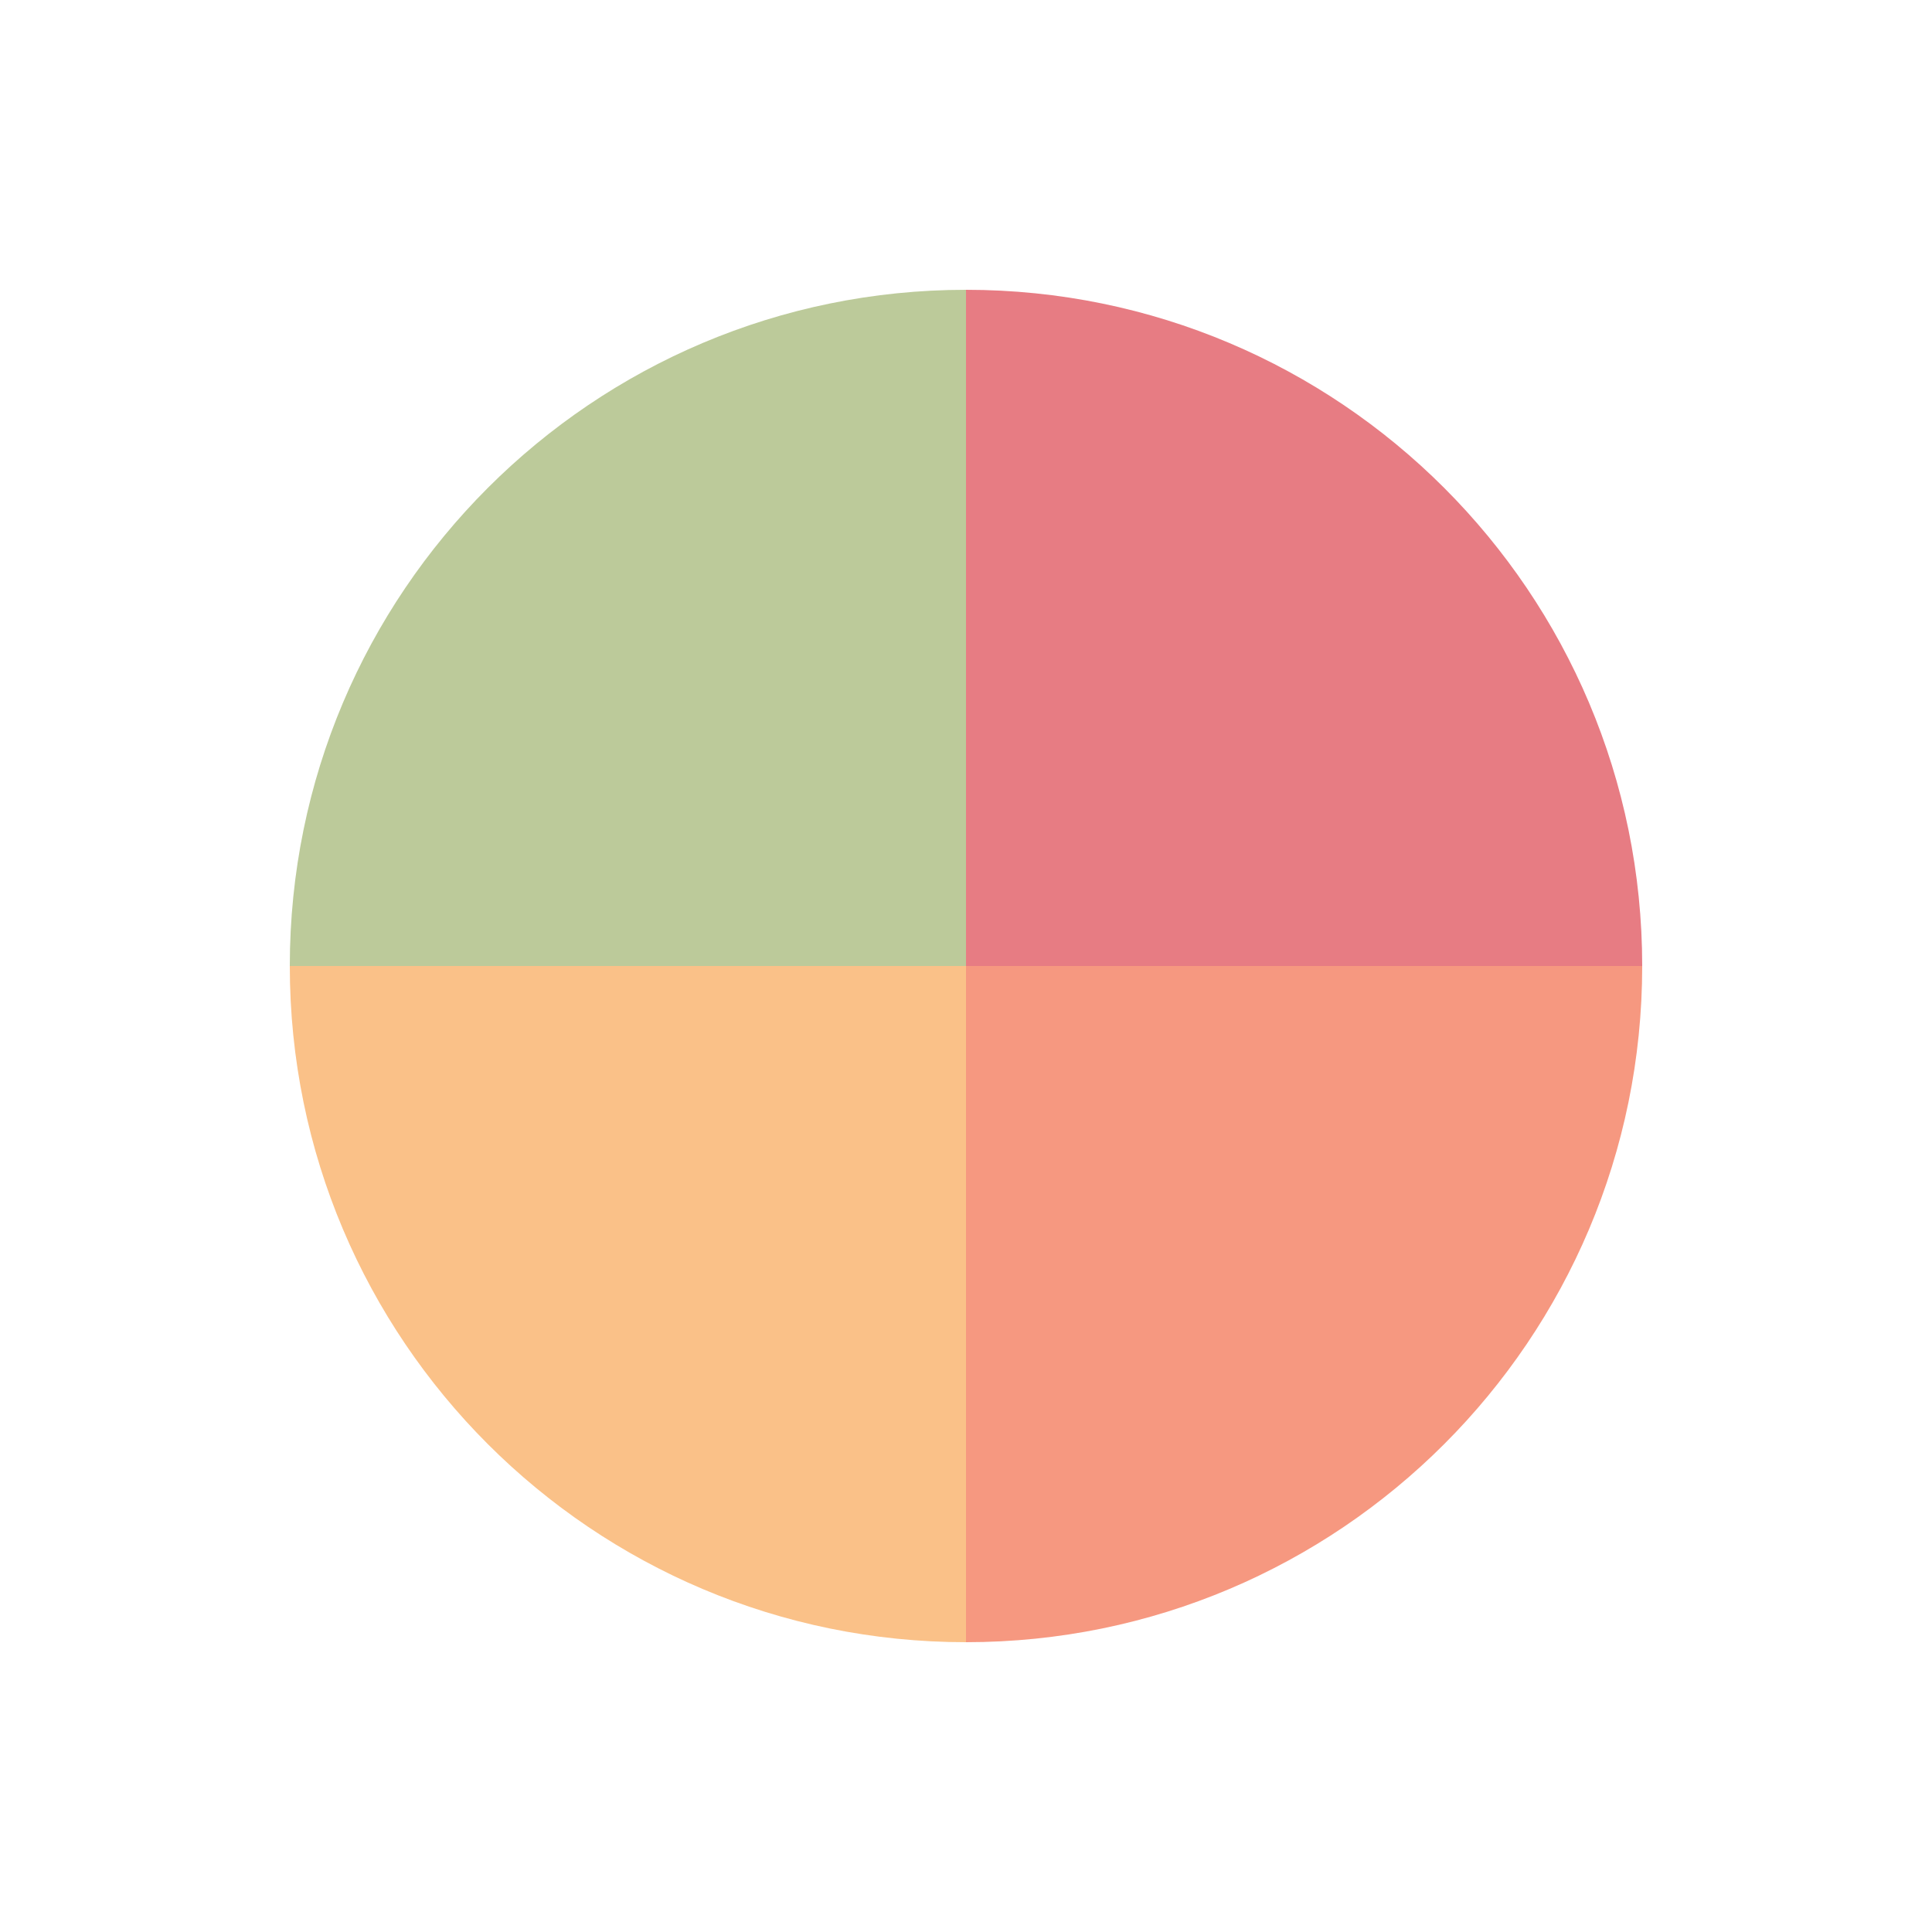
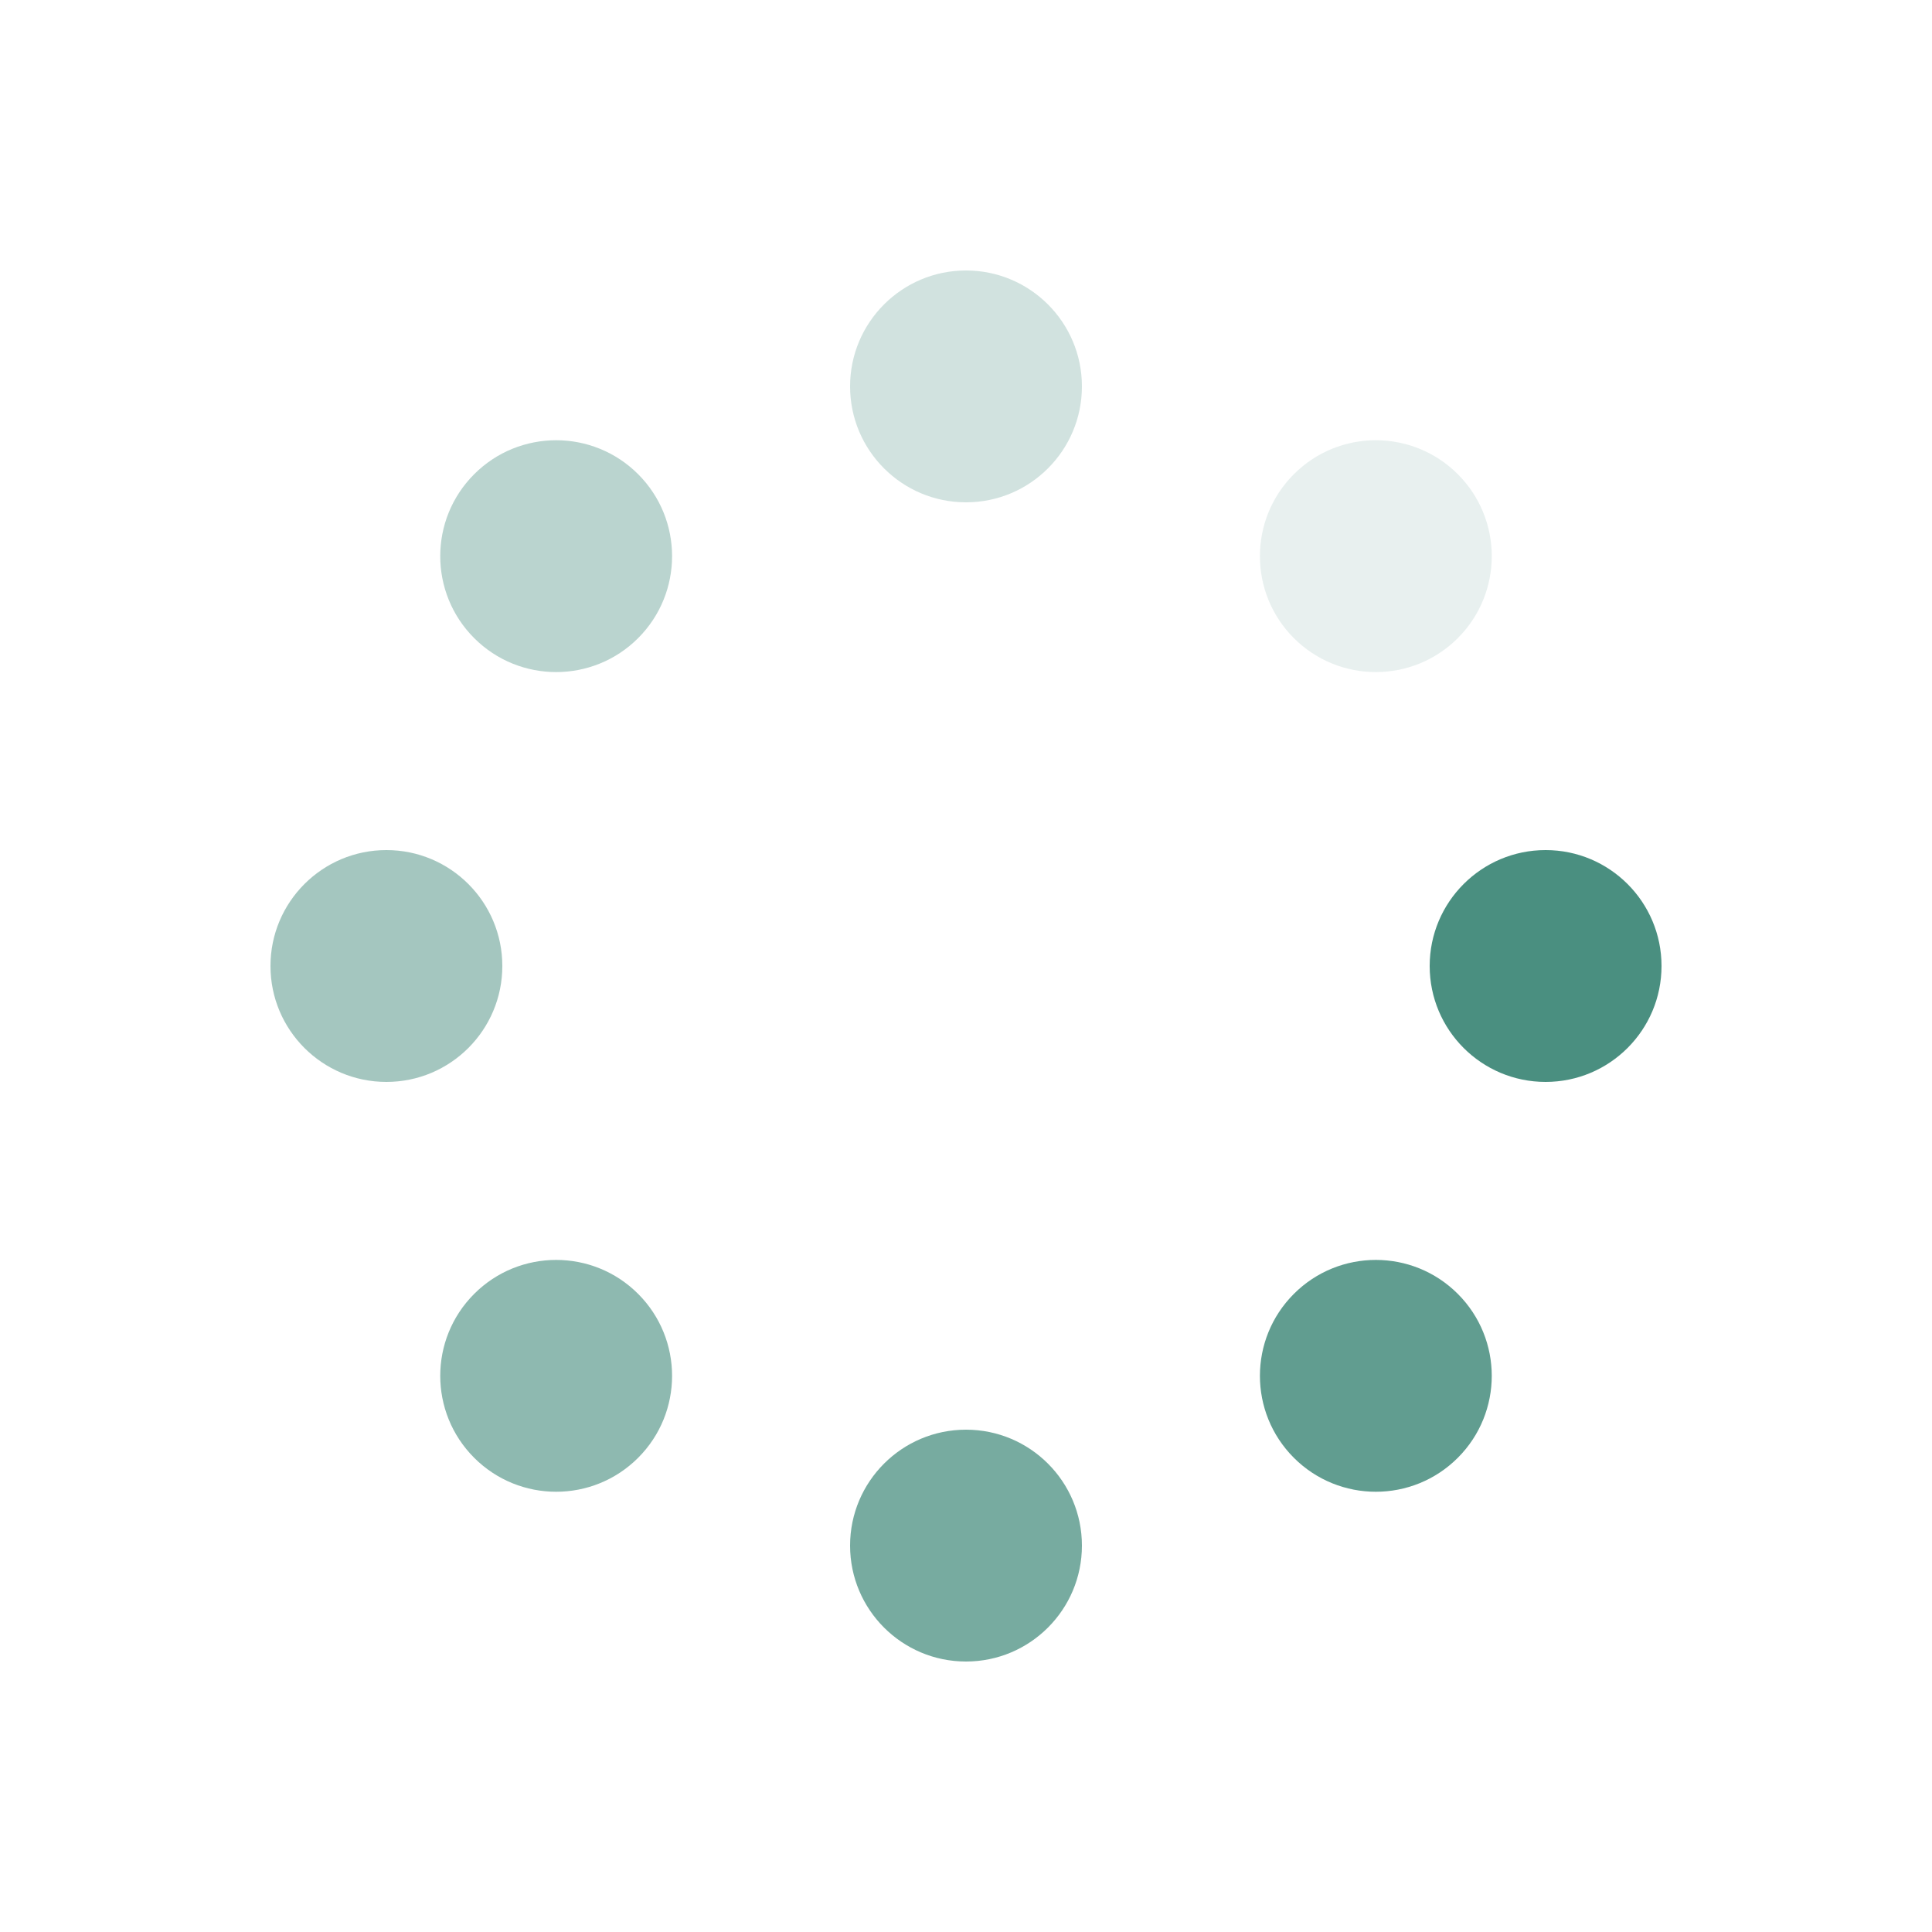
- <svg xmlns="http://www.w3.org/2000/svg" style="margin: auto; background: rgb(255, 255, 255); display: block; shape-rendering: auto;" width="61px" height="61px" viewBox="0 0 100 100" preserveAspectRatio="xMidYMid">
-   <g transform="translate(50 50)">
-     <g transform="scale(0.7)">
-       <g transform="translate(-50 -50)">
-         <g>
-           <animateTransform attributeName="transform" type="rotate" repeatCount="indefinite" values="0 50 50;360 50 50" keyTimes="0;1" dur="0.758s" />
-           <path fill-opacity="0.8" fill="#e15b64" d="M50 50L50 0A50 50 0 0 1 100 50Z" />
-         </g>
-         <g>
-           <animateTransform attributeName="transform" type="rotate" repeatCount="indefinite" values="0 50 50;360 50 50" keyTimes="0;1" dur="1.01s" />
-           <path fill-opacity="0.8" fill="#f47e60" d="M50 50L50 0A50 50 0 0 1 100 50Z" transform="rotate(90 50 50)" />
-         </g>
-         <g>
-           <animateTransform attributeName="transform" type="rotate" repeatCount="indefinite" values="0 50 50;360 50 50" keyTimes="0;1" dur="1.515s" />
-           <path fill-opacity="0.8" fill="#f8b26a" d="M50 50L50 0A50 50 0 0 1 100 50Z" transform="rotate(180 50 50)" />
-         </g>
-         <g>
-           <animateTransform attributeName="transform" type="rotate" repeatCount="indefinite" values="0 50 50;360 50 50" keyTimes="0;1" dur="3.03s" />
-           <path fill-opacity="0.8" fill="#abbd81" d="M50 50L50 0A50 50 0 0 1 100 50Z" transform="rotate(270 50 50)" />
-         </g>
-       </g>
+ <svg xmlns="http://www.w3.org/2000/svg" style="margin: auto; background: rgb(255, 255, 255); display: block; shape-rendering: auto;" width="41px" height="41px" viewBox="0 0 100 100" preserveAspectRatio="xMidYMid">
+   <g transform="translate(80,50)">
+     <g transform="rotate(0)">
+       <circle cx="0" cy="0" r="6" fill="#4a8f80" fill-opacity="1">
+         <animateTransform attributeName="transform" type="scale" begin="-0.875s" values="1.5 1.5;1 1" keyTimes="0;1" dur="1s" repeatCount="indefinite" />
+         <animate attributeName="fill-opacity" keyTimes="0;1" dur="1s" repeatCount="indefinite" values="1;0" begin="-0.875s" />
+       </circle>
+     </g>
+   </g>
+   <g transform="translate(71.2132,71.2132)">
+     <g transform="rotate(45)">
+       <circle cx="0" cy="0" r="6" fill="#4a8f80" fill-opacity="0.875">
+         <animateTransform attributeName="transform" type="scale" begin="-0.75s" values="1.5 1.5;1 1" keyTimes="0;1" dur="1s" repeatCount="indefinite" />
+         <animate attributeName="fill-opacity" keyTimes="0;1" dur="1s" repeatCount="indefinite" values="1;0" begin="-0.75s" />
+       </circle>
+     </g>
+   </g>
+   <g transform="translate(50,80)">
+     <g transform="rotate(90)">
+       <circle cx="0" cy="0" r="6" fill="#4a8f80" fill-opacity="0.75">
+         <animateTransform attributeName="transform" type="scale" begin="-0.625s" values="1.5 1.5;1 1" keyTimes="0;1" dur="1s" repeatCount="indefinite" />
+         <animate attributeName="fill-opacity" keyTimes="0;1" dur="1s" repeatCount="indefinite" values="1;0" begin="-0.625s" />
+       </circle>
+     </g>
+   </g>
+   <g transform="translate(28.7868,71.2132)">
+     <g transform="rotate(135)">
+       <circle cx="0" cy="0" r="6" fill="#4a8f80" fill-opacity="0.625">
+         <animateTransform attributeName="transform" type="scale" begin="-0.5s" values="1.5 1.5;1 1" keyTimes="0;1" dur="1s" repeatCount="indefinite" />
+         <animate attributeName="fill-opacity" keyTimes="0;1" dur="1s" repeatCount="indefinite" values="1;0" begin="-0.5s" />
+       </circle>
+     </g>
+   </g>
+   <g transform="translate(20,50)">
+     <g transform="rotate(180)">
+       <circle cx="0" cy="0" r="6" fill="#4a8f80" fill-opacity="0.5">
+         <animateTransform attributeName="transform" type="scale" begin="-0.375s" values="1.5 1.5;1 1" keyTimes="0;1" dur="1s" repeatCount="indefinite" />
+         <animate attributeName="fill-opacity" keyTimes="0;1" dur="1s" repeatCount="indefinite" values="1;0" begin="-0.375s" />
+       </circle>
+     </g>
+   </g>
+   <g transform="translate(28.7868,28.7868)">
+     <g transform="rotate(225)">
+       <circle cx="0" cy="0" r="6" fill="#4a8f80" fill-opacity="0.375">
+         <animateTransform attributeName="transform" type="scale" begin="-0.25s" values="1.5 1.5;1 1" keyTimes="0;1" dur="1s" repeatCount="indefinite" />
+         <animate attributeName="fill-opacity" keyTimes="0;1" dur="1s" repeatCount="indefinite" values="1;0" begin="-0.25s" />
+       </circle>
+     </g>
+   </g>
+   <g transform="translate(50,20)">
+     <g transform="rotate(270)">
+       <circle cx="0" cy="0" r="6" fill="#4a8f80" fill-opacity="0.25">
+         <animateTransform attributeName="transform" type="scale" begin="-0.125s" values="1.5 1.5;1 1" keyTimes="0;1" dur="1s" repeatCount="indefinite" />
+         <animate attributeName="fill-opacity" keyTimes="0;1" dur="1s" repeatCount="indefinite" values="1;0" begin="-0.125s" />
+       </circle>
+     </g>
+   </g>
+   <g transform="translate(71.2132,28.7868)">
+     <g transform="rotate(315)">
+       <circle cx="0" cy="0" r="6" fill="#4a8f80" fill-opacity="0.125">
+         <animateTransform attributeName="transform" type="scale" begin="0s" values="1.5 1.5;1 1" keyTimes="0;1" dur="1s" repeatCount="indefinite" />
+         <animate attributeName="fill-opacity" keyTimes="0;1" dur="1s" repeatCount="indefinite" values="1;0" begin="0s" />
+       </circle>
    </g>
  </g>
</svg>
